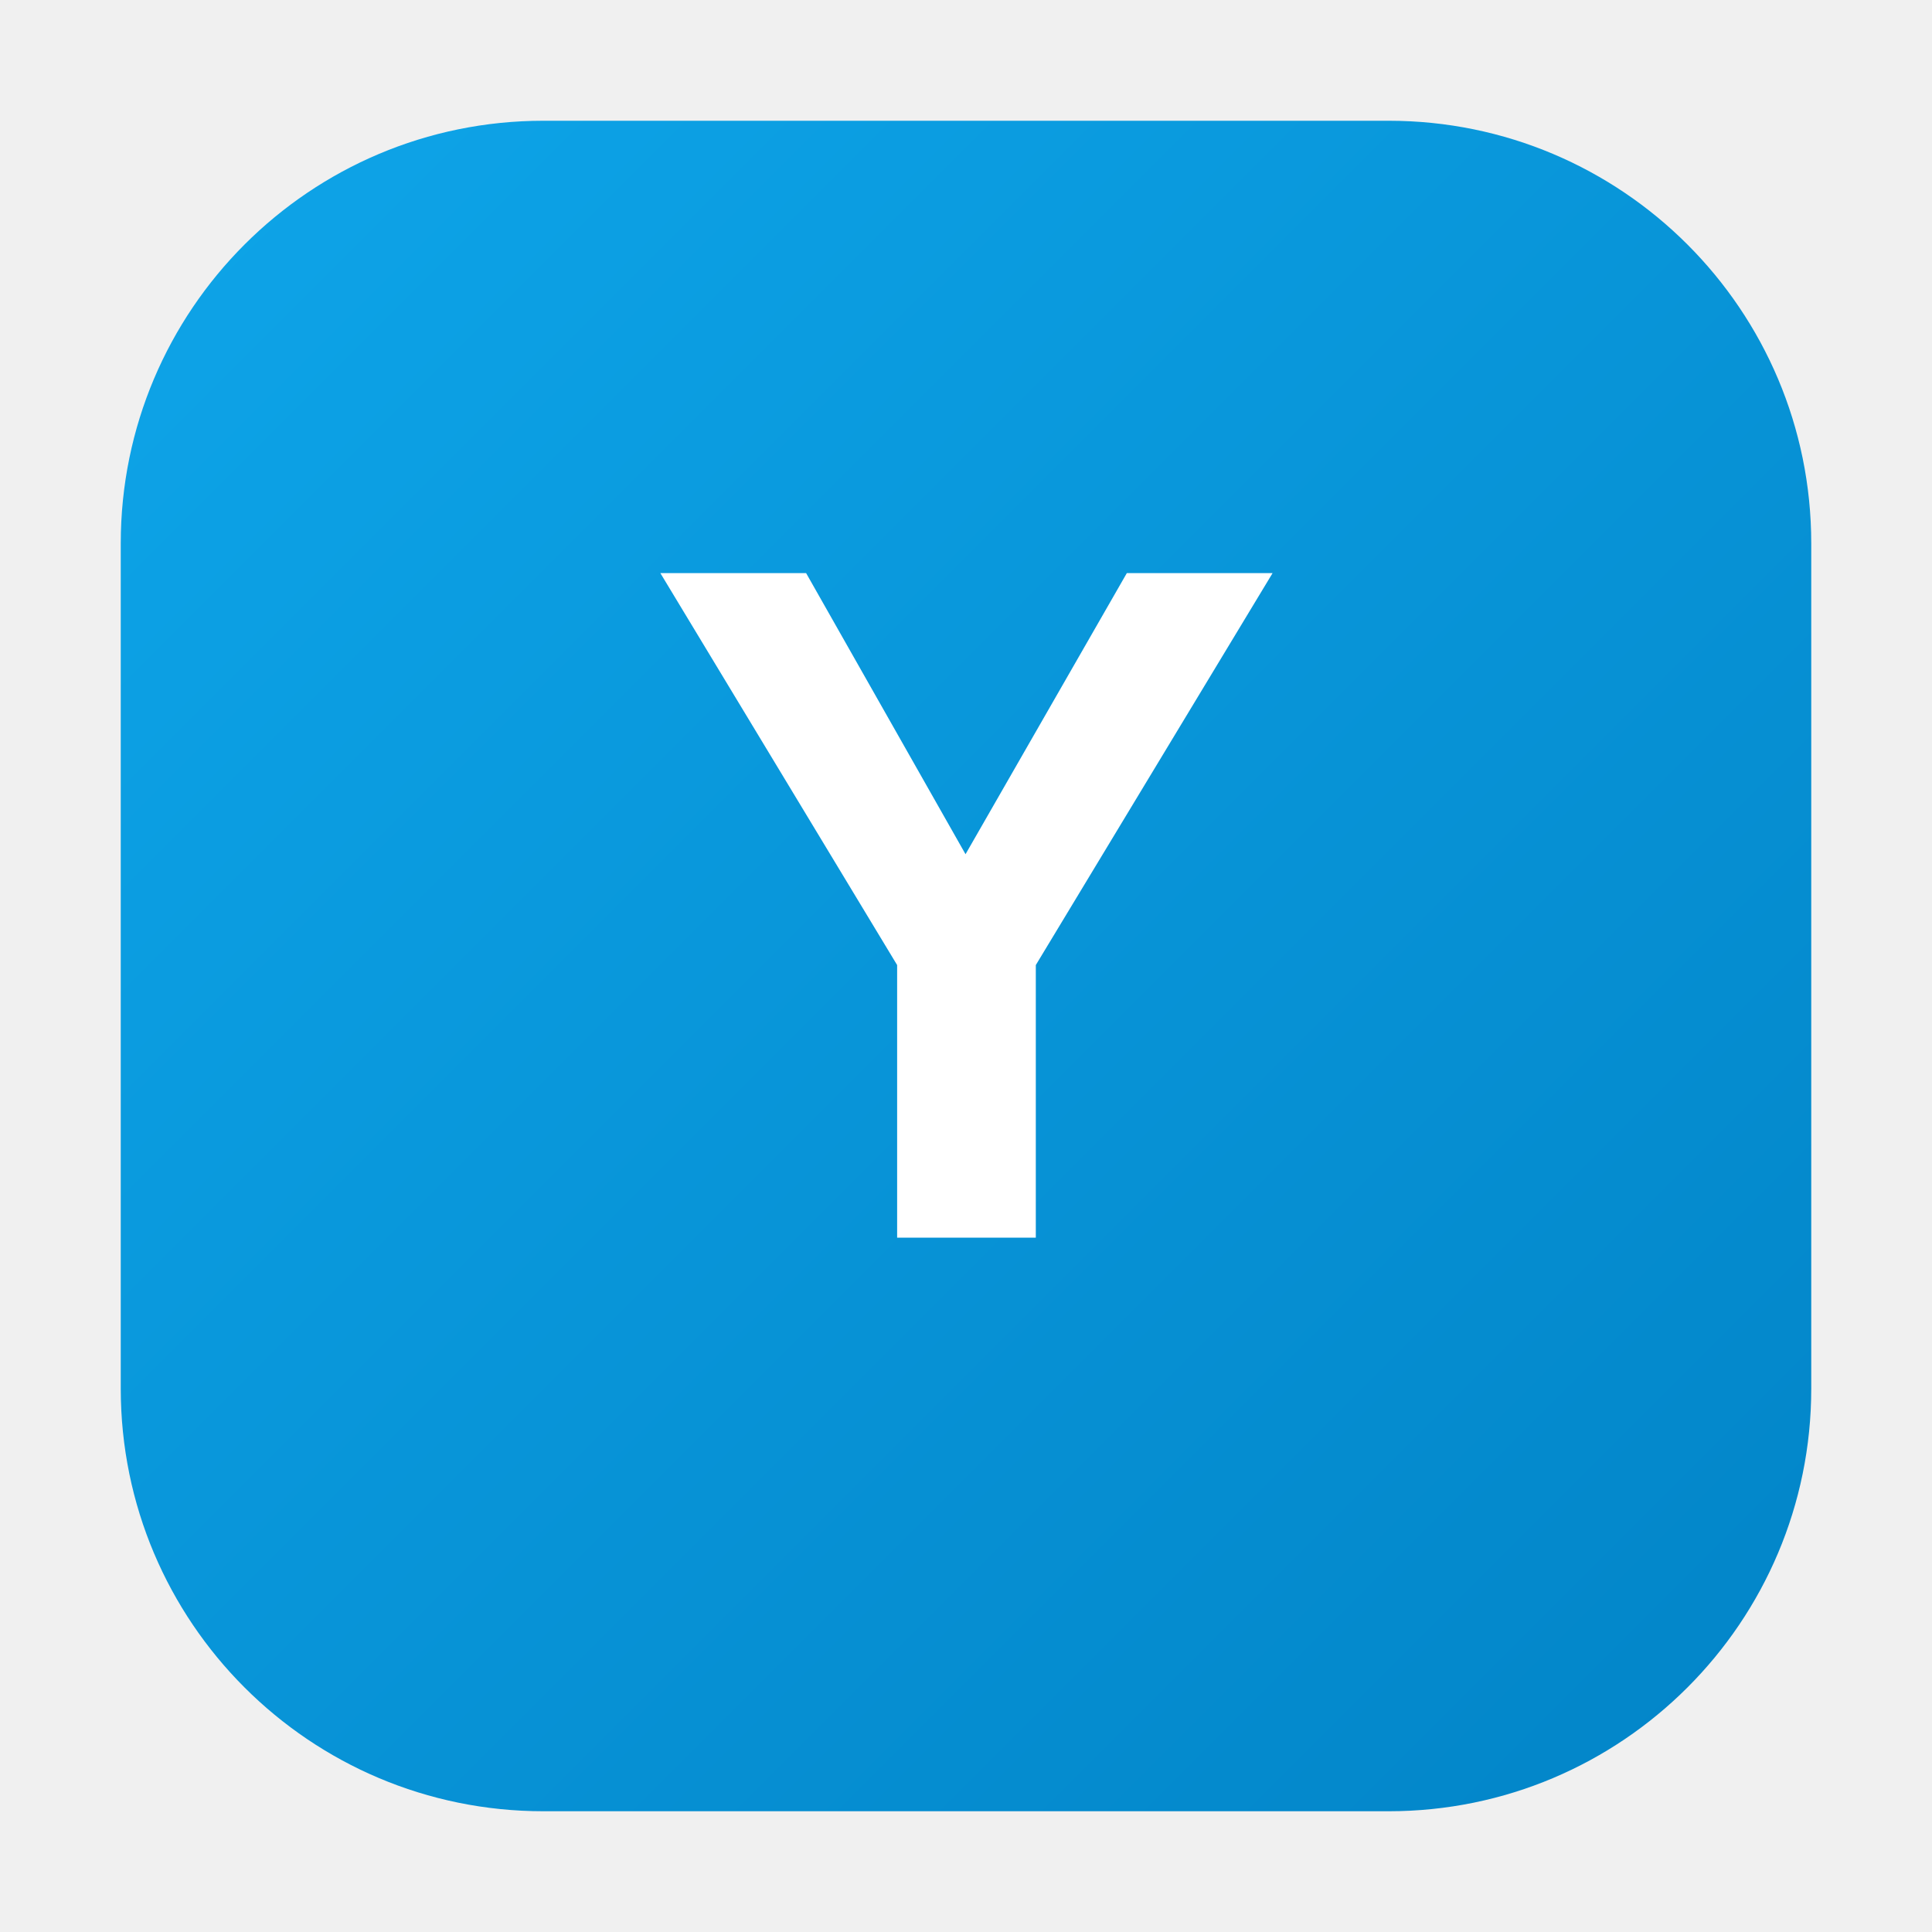
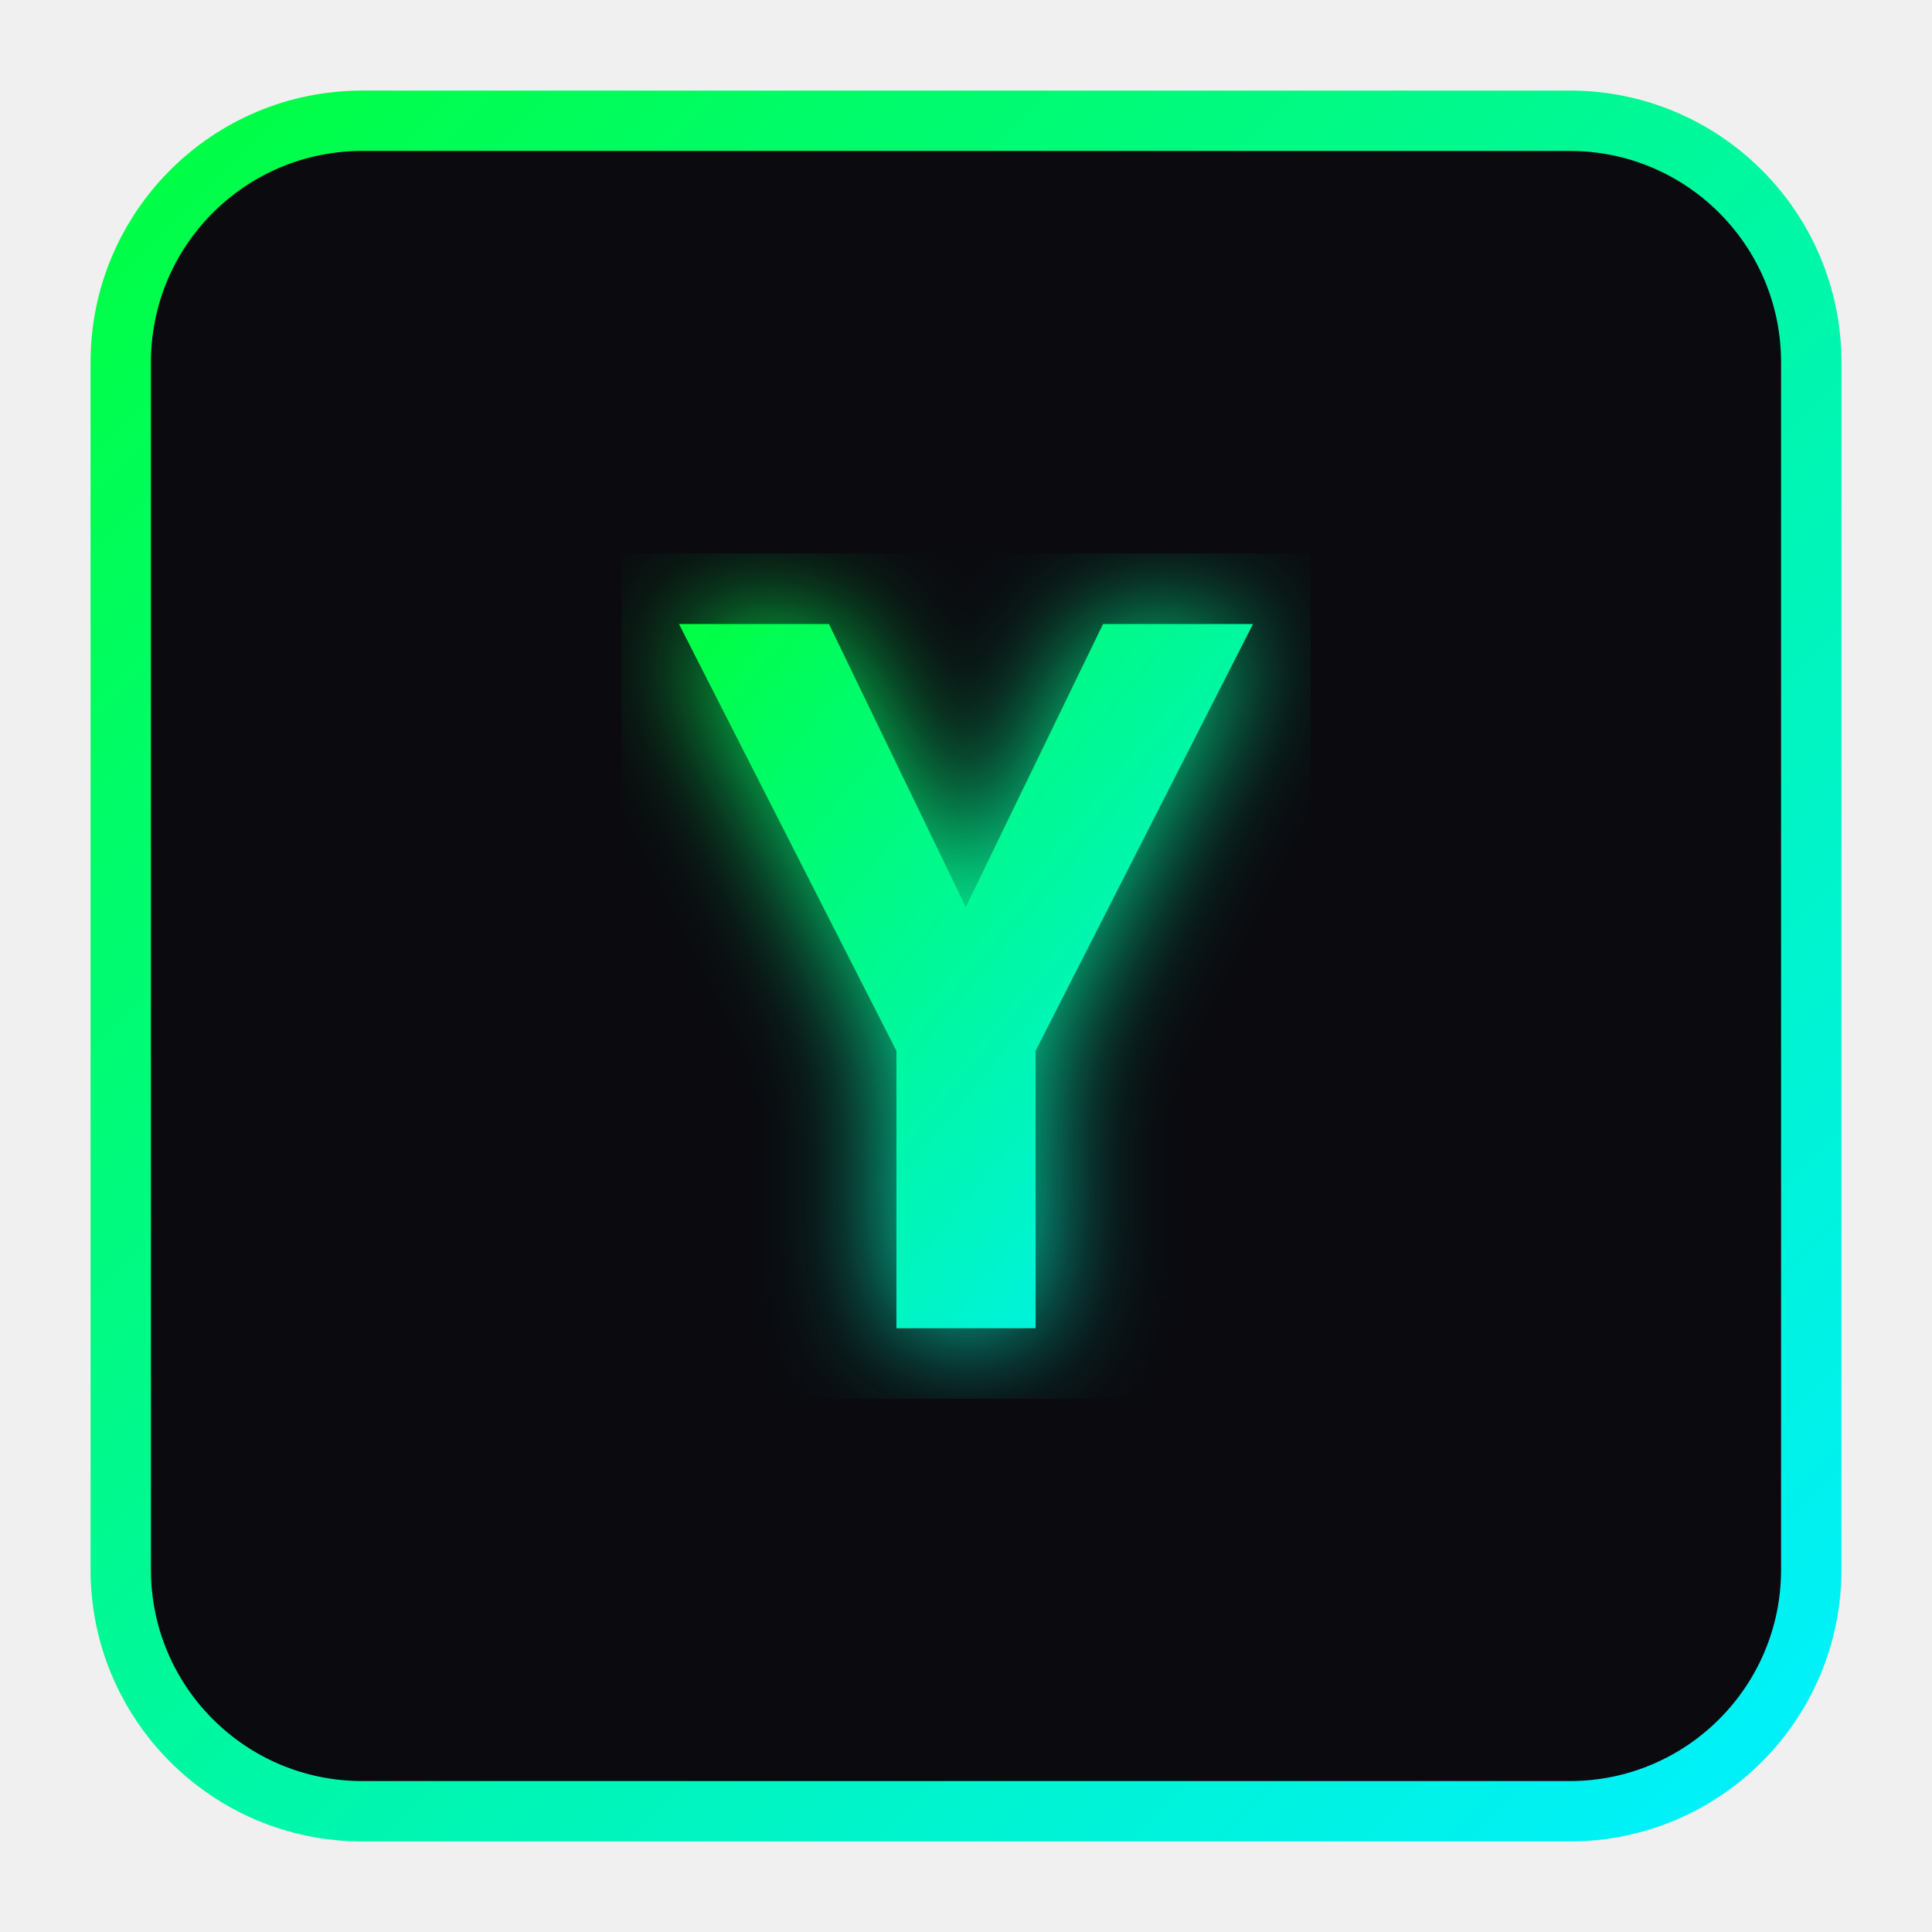
<svg xmlns="http://www.w3.org/2000/svg" width="64" height="64" viewBox="0 0 64 64">
  <defs>
    <linearGradient id="g" x1="0" y1="0" x2="1" y2="1">
-       <stop offset="0%" stop-color="#0ea5e9" />
-       <stop offset="100%" stop-color="#0284c7" />
+       <stop offset="0%" stop-color="#00ff41" />
+       <stop offset="100%" stop-color="#00f0ff" />
    </linearGradient>
+     <filter id="glow">
+       <feGaussianBlur stdDeviation="2" result="coloredBlur" />
+       <feMerge>
+         <feMergeNode in="coloredBlur" />
+         <feMergeNode in="SourceGraphic" />
+       </feMerge>
+     </filter>
  </defs>
-   <rect x="4" y="4" width="56" height="56" rx="14" ry="14" fill="url(#g)" />
-   <text x="32" y="41" text-anchor="middle" font-family="Segoe UI, Arial, Helvetica, sans-serif" font-weight="700" font-size="32" fill="#ffffff">Y</text>
+   <rect x="4" y="4" width="56" height="56" rx="8" ry="8" fill="#0a0a0f" stroke="url(#g)" stroke-width="2" />
+   <text x="32" y="44" text-anchor="middle" font-family="monospace" font-weight="700" font-size="32" fill="url(#g)" filter="url(#glow)">Y</text>
</svg>
